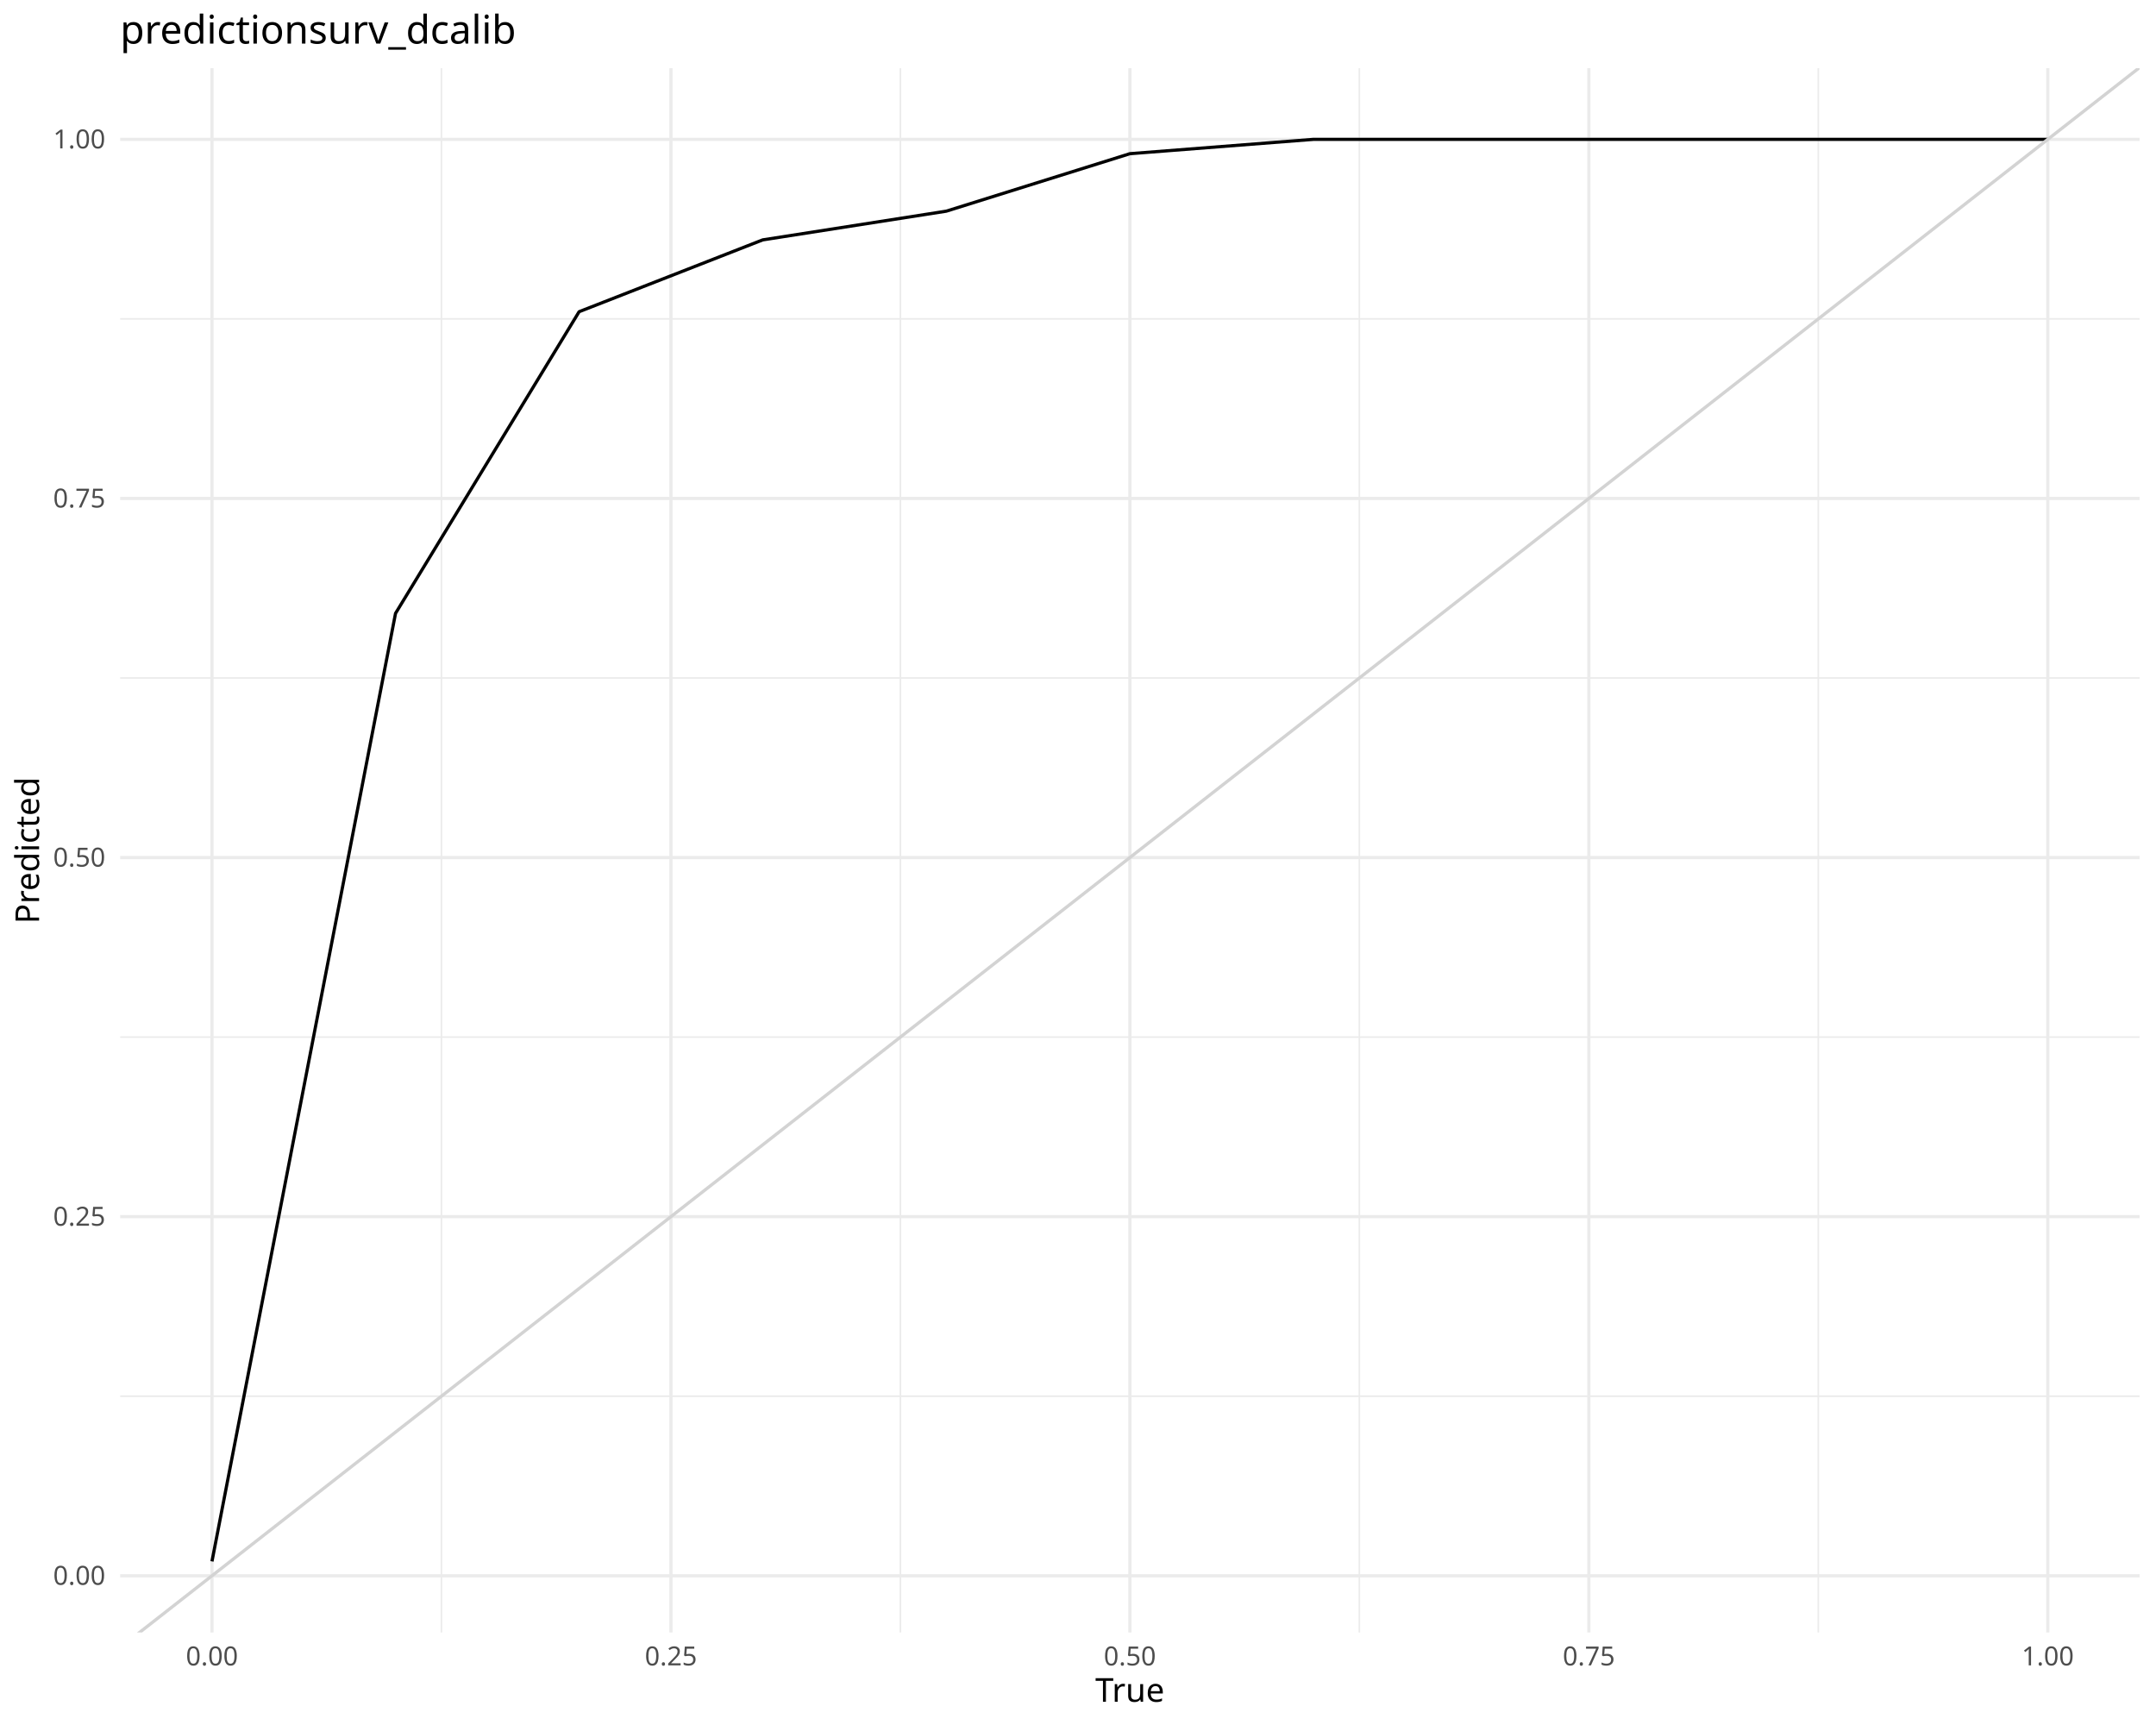
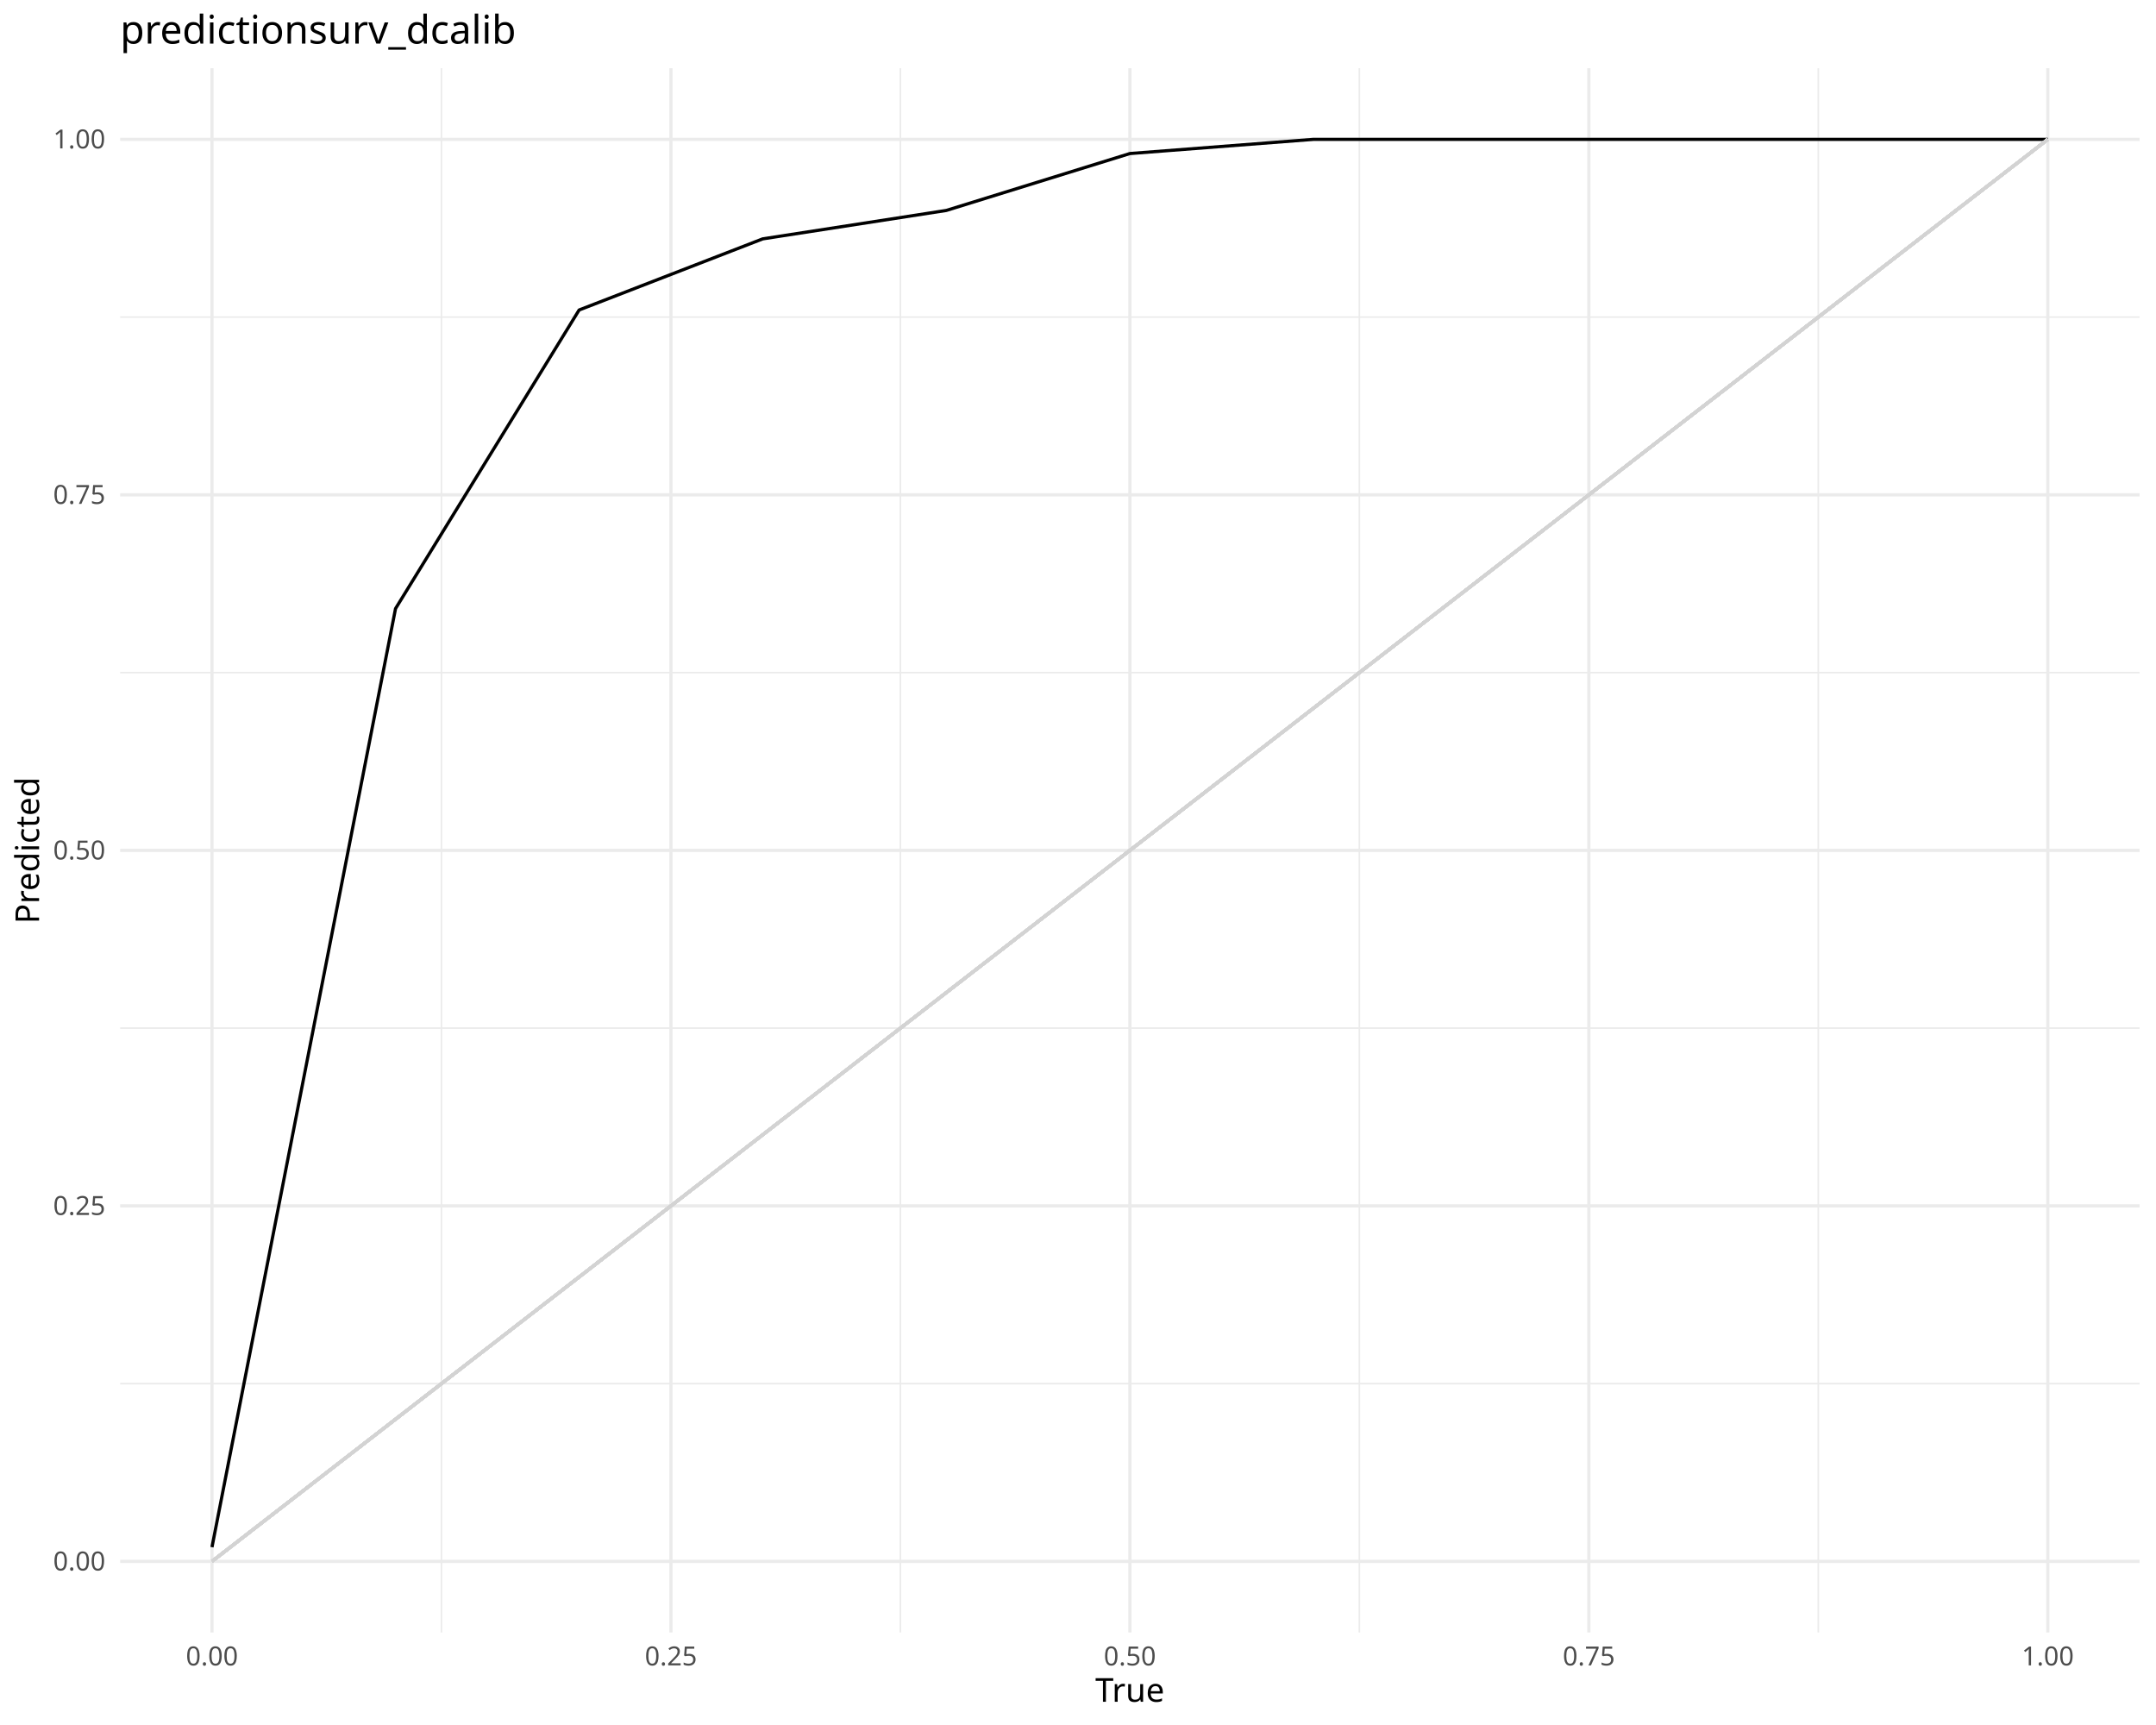
<svg xmlns="http://www.w3.org/2000/svg" class="svglite" data-engine-version="2.0" width="720.00pt" height="576.00pt" viewBox="0 0 720.00 576.00">
  <defs>
    <style type="text/css">
    .svglite line, .svglite polyline, .svglite polygon, .svglite path, .svglite rect, .svglite circle {
      fill: none;
      stroke: #000000;
      stroke-linecap: round;
      stroke-linejoin: round;
      stroke-miterlimit: 10.00;
    }
  </style>
  </defs>
  <rect width="100%" height="100%" style="stroke: none; fill: #FFFFFF;" />
  <defs>
    <clipPath id="cpMC4wMHw3MjAuMDB8MC4wMHw1NzYuMDA=">
      <rect x="0.00" y="0.00" width="720.00" height="576.00" />
    </clipPath>
  </defs>
  <g clip-path="url(#cpMC4wMHw3MjAuMDB8MC4wMHw1NzYuMDA=)">
</g>
  <defs>
    <clipPath id="cpNDAuMTN8NzE0LjUyfDIyLjc4fDU0NS4xMQ==">
      <rect x="40.13" y="22.78" width="674.39" height="522.33" />
    </clipPath>
  </defs>
  <g clip-path="url(#cpNDAuMTN8NzE0LjUyfDIyLjc4fDU0NS4xMQ==)">
-     <polyline points="40.13,466.21 714.52,466.21 " style="stroke-width: 0.53; stroke: #EBEBEB; stroke-linecap: butt;" />
-     <polyline points="40.13,346.30 714.52,346.30 " style="stroke-width: 0.53; stroke: #EBEBEB; stroke-linecap: butt;" />
-     <polyline points="40.13,226.39 714.52,226.39 " style="stroke-width: 0.53; stroke: #EBEBEB; stroke-linecap: butt;" />
-     <polyline points="40.13,106.48 714.52,106.48 " style="stroke-width: 0.53; stroke: #EBEBEB; stroke-linecap: butt;" />
+     <polyline points="40.13,462.01 714.52,462.01 " style="stroke-width: 0.53; stroke: #EBEBEB; stroke-linecap: butt;" />
+     <polyline points="40.13,343.30 714.52,343.30 " style="stroke-width: 0.53; stroke: #EBEBEB; stroke-linecap: butt;" />
+     <polyline points="40.13,224.59 714.52,224.59 " style="stroke-width: 0.53; stroke: #EBEBEB; stroke-linecap: butt;" />
+     <polyline points="40.13,105.88 714.52,105.88 " style="stroke-width: 0.53; stroke: #EBEBEB; stroke-linecap: butt;" />
    <polyline points="147.42,545.11 147.42,22.78 " style="stroke-width: 0.53; stroke: #EBEBEB; stroke-linecap: butt;" />
    <polyline points="300.69,545.11 300.69,22.78 " style="stroke-width: 0.53; stroke: #EBEBEB; stroke-linecap: butt;" />
    <polyline points="453.96,545.11 453.96,22.78 " style="stroke-width: 0.53; stroke: #EBEBEB; stroke-linecap: butt;" />
    <polyline points="607.23,545.11 607.23,22.78 " style="stroke-width: 0.53; stroke: #EBEBEB; stroke-linecap: butt;" />
-     <polyline points="40.13,526.17 714.52,526.17 " style="stroke-width: 1.07; stroke: #EBEBEB; stroke-linecap: butt;" />
-     <polyline points="40.13,406.26 714.52,406.26 " style="stroke-width: 1.07; stroke: #EBEBEB; stroke-linecap: butt;" />
-     <polyline points="40.13,286.35 714.52,286.35 " style="stroke-width: 1.07; stroke: #EBEBEB; stroke-linecap: butt;" />
-     <polyline points="40.13,166.44 714.52,166.44 " style="stroke-width: 1.07; stroke: #EBEBEB; stroke-linecap: butt;" />
+     <polyline points="40.13,521.37 714.52,521.37 " style="stroke-width: 1.07; stroke: #EBEBEB; stroke-linecap: butt;" />
+     <polyline points="40.13,402.66 714.52,402.66 " style="stroke-width: 1.07; stroke: #EBEBEB; stroke-linecap: butt;" />
+     <polyline points="40.13,283.95 714.52,283.95 " style="stroke-width: 1.07; stroke: #EBEBEB; stroke-linecap: butt;" />
+     <polyline points="40.13,165.24 714.52,165.24 " style="stroke-width: 1.07; stroke: #EBEBEB; stroke-linecap: butt;" />
    <polyline points="40.13,46.53 714.52,46.53 " style="stroke-width: 1.07; stroke: #EBEBEB; stroke-linecap: butt;" />
    <polyline points="70.79,545.11 70.79,22.78 " style="stroke-width: 1.07; stroke: #EBEBEB; stroke-linecap: butt;" />
    <polyline points="224.06,545.11 224.06,22.78 " style="stroke-width: 1.07; stroke: #EBEBEB; stroke-linecap: butt;" />
    <polyline points="377.33,545.11 377.33,22.78 " style="stroke-width: 1.07; stroke: #EBEBEB; stroke-linecap: butt;" />
    <polyline points="530.60,545.11 530.60,22.78 " style="stroke-width: 1.07; stroke: #EBEBEB; stroke-linecap: butt;" />
    <polyline points="683.87,545.11 683.87,22.78 " style="stroke-width: 1.07; stroke: #EBEBEB; stroke-linecap: butt;" />
-     <polyline points="70.79,521.37 132.09,204.81 193.40,104.08 254.71,80.10 316.02,70.51 377.33,51.32 438.63,46.53 499.94,46.53 561.25,46.53 622.56,46.53 683.87,46.53 " style="stroke-width: 1.07; stroke-linecap: butt;" />
-     <line x1="-634.25" y1="1077.75" x2="1388.91" y2="-505.06" style="stroke-width: 1.07; stroke: #D3D3D3; stroke-linecap: butt;" />
+     <polyline points="70.79,516.62 132.09,203.22 193.40,103.51 254.71,79.76 316.02,70.27 377.33,51.27 438.63,46.53 499.94,46.53 561.25,46.53 622.56,46.53 683.87,46.53 " style="stroke-width: 1.07; stroke-linecap: butt;" />
+     <line x1="70.79" y1="521.37" x2="683.87" y2="46.53" style="stroke-width: 1.07; stroke: #D3D3D3; stroke-linecap: butt;" />
+     <line x1="70.79" y1="521.37" x2="683.87" y2="46.53" style="stroke-width: 1.07; stroke: #D3D3D3; stroke-linecap: butt;" />
+     <line x1="70.79" y1="521.37" x2="683.87" y2="46.53" style="stroke-width: 1.07; stroke: #D3D3D3; stroke-linecap: butt;" />
+     <line x1="70.79" y1="521.37" x2="683.87" y2="46.53" style="stroke-width: 1.07; stroke: #D3D3D3; stroke-linecap: butt;" />
+     <line x1="70.79" y1="521.37" x2="683.87" y2="46.53" style="stroke-width: 1.07; stroke: #D3D3D3; stroke-linecap: butt;" />
+     <line x1="70.79" y1="521.37" x2="683.87" y2="46.53" style="stroke-width: 1.07; stroke: #D3D3D3; stroke-linecap: butt;" />
+     <line x1="70.79" y1="521.37" x2="683.87" y2="46.53" style="stroke-width: 1.07; stroke: #D3D3D3; stroke-linecap: butt;" />
+     <line x1="70.79" y1="521.37" x2="683.87" y2="46.53" style="stroke-width: 1.07; stroke: #D3D3D3; stroke-linecap: butt;" />
+     <line x1="70.79" y1="521.37" x2="683.87" y2="46.53" style="stroke-width: 1.07; stroke: #D3D3D3; stroke-linecap: butt;" />
+     <line x1="70.79" y1="521.37" x2="683.87" y2="46.53" style="stroke-width: 1.07; stroke: #D3D3D3; stroke-linecap: butt;" />
+     <line x1="70.79" y1="521.37" x2="683.87" y2="46.53" style="stroke-width: 1.07; stroke: #D3D3D3; stroke-linecap: butt;" />
  </g>
  <g clip-path="url(#cpMC4wMHw3MjAuMDB8MC4wMHw1NzYuMDA=)">
-     <text x="35.20" y="529.19" text-anchor="end" style="font-size: 8.80px; fill: #4D4D4D; font-family: sans;" textLength="17.13px" lengthAdjust="spacingAndGlyphs">0.00</text>
-     <text x="35.20" y="409.28" text-anchor="end" style="font-size: 8.80px; fill: #4D4D4D; font-family: sans;" textLength="17.13px" lengthAdjust="spacingAndGlyphs">0.25</text>
-     <text x="35.20" y="289.37" text-anchor="end" style="font-size: 8.80px; fill: #4D4D4D; font-family: sans;" textLength="17.13px" lengthAdjust="spacingAndGlyphs">0.50</text>
-     <text x="35.20" y="169.46" text-anchor="end" style="font-size: 8.80px; fill: #4D4D4D; font-family: sans;" textLength="17.13px" lengthAdjust="spacingAndGlyphs">0.75</text>
+     <text x="35.20" y="524.40" text-anchor="end" style="font-size: 8.80px; fill: #4D4D4D; font-family: sans;" textLength="17.13px" lengthAdjust="spacingAndGlyphs">0.00</text>
+     <text x="35.20" y="405.69" text-anchor="end" style="font-size: 8.80px; fill: #4D4D4D; font-family: sans;" textLength="17.13px" lengthAdjust="spacingAndGlyphs">0.25</text>
+     <text x="35.20" y="286.98" text-anchor="end" style="font-size: 8.80px; fill: #4D4D4D; font-family: sans;" textLength="17.13px" lengthAdjust="spacingAndGlyphs">0.50</text>
+     <text x="35.20" y="168.26" text-anchor="end" style="font-size: 8.80px; fill: #4D4D4D; font-family: sans;" textLength="17.13px" lengthAdjust="spacingAndGlyphs">0.75</text>
    <text x="35.20" y="49.55" text-anchor="end" style="font-size: 8.80px; fill: #4D4D4D; font-family: sans;" textLength="17.13px" lengthAdjust="spacingAndGlyphs">1.00</text>
    <text x="70.79" y="556.10" text-anchor="middle" style="font-size: 8.80px; fill: #4D4D4D; font-family: sans;" textLength="17.13px" lengthAdjust="spacingAndGlyphs">0.00</text>
    <text x="224.06" y="556.10" text-anchor="middle" style="font-size: 8.80px; fill: #4D4D4D; font-family: sans;" textLength="17.13px" lengthAdjust="spacingAndGlyphs">0.25</text>
    <text x="377.33" y="556.10" text-anchor="middle" style="font-size: 8.80px; fill: #4D4D4D; font-family: sans;" textLength="17.13px" lengthAdjust="spacingAndGlyphs">0.50</text>
    <text x="530.60" y="556.10" text-anchor="middle" style="font-size: 8.80px; fill: #4D4D4D; font-family: sans;" textLength="17.13px" lengthAdjust="spacingAndGlyphs">0.75</text>
    <text x="683.87" y="556.10" text-anchor="middle" style="font-size: 8.80px; fill: #4D4D4D; font-family: sans;" textLength="17.13px" lengthAdjust="spacingAndGlyphs">1.00</text>
    <text x="377.33" y="568.24" text-anchor="middle" style="font-size: 11.00px; font-family: sans;" textLength="22.62px" lengthAdjust="spacingAndGlyphs">True</text>
    <text transform="translate(13.05,283.95) rotate(-90)" text-anchor="middle" style="font-size: 11.00px; font-family: sans;" textLength="46.48px" lengthAdjust="spacingAndGlyphs">Predicted</text>
    <text x="40.13" y="14.56" style="font-size: 13.20px; font-family: sans;" textLength="124.02px" lengthAdjust="spacingAndGlyphs">predictionsurv_dcalib</text>
  </g>
</svg>
